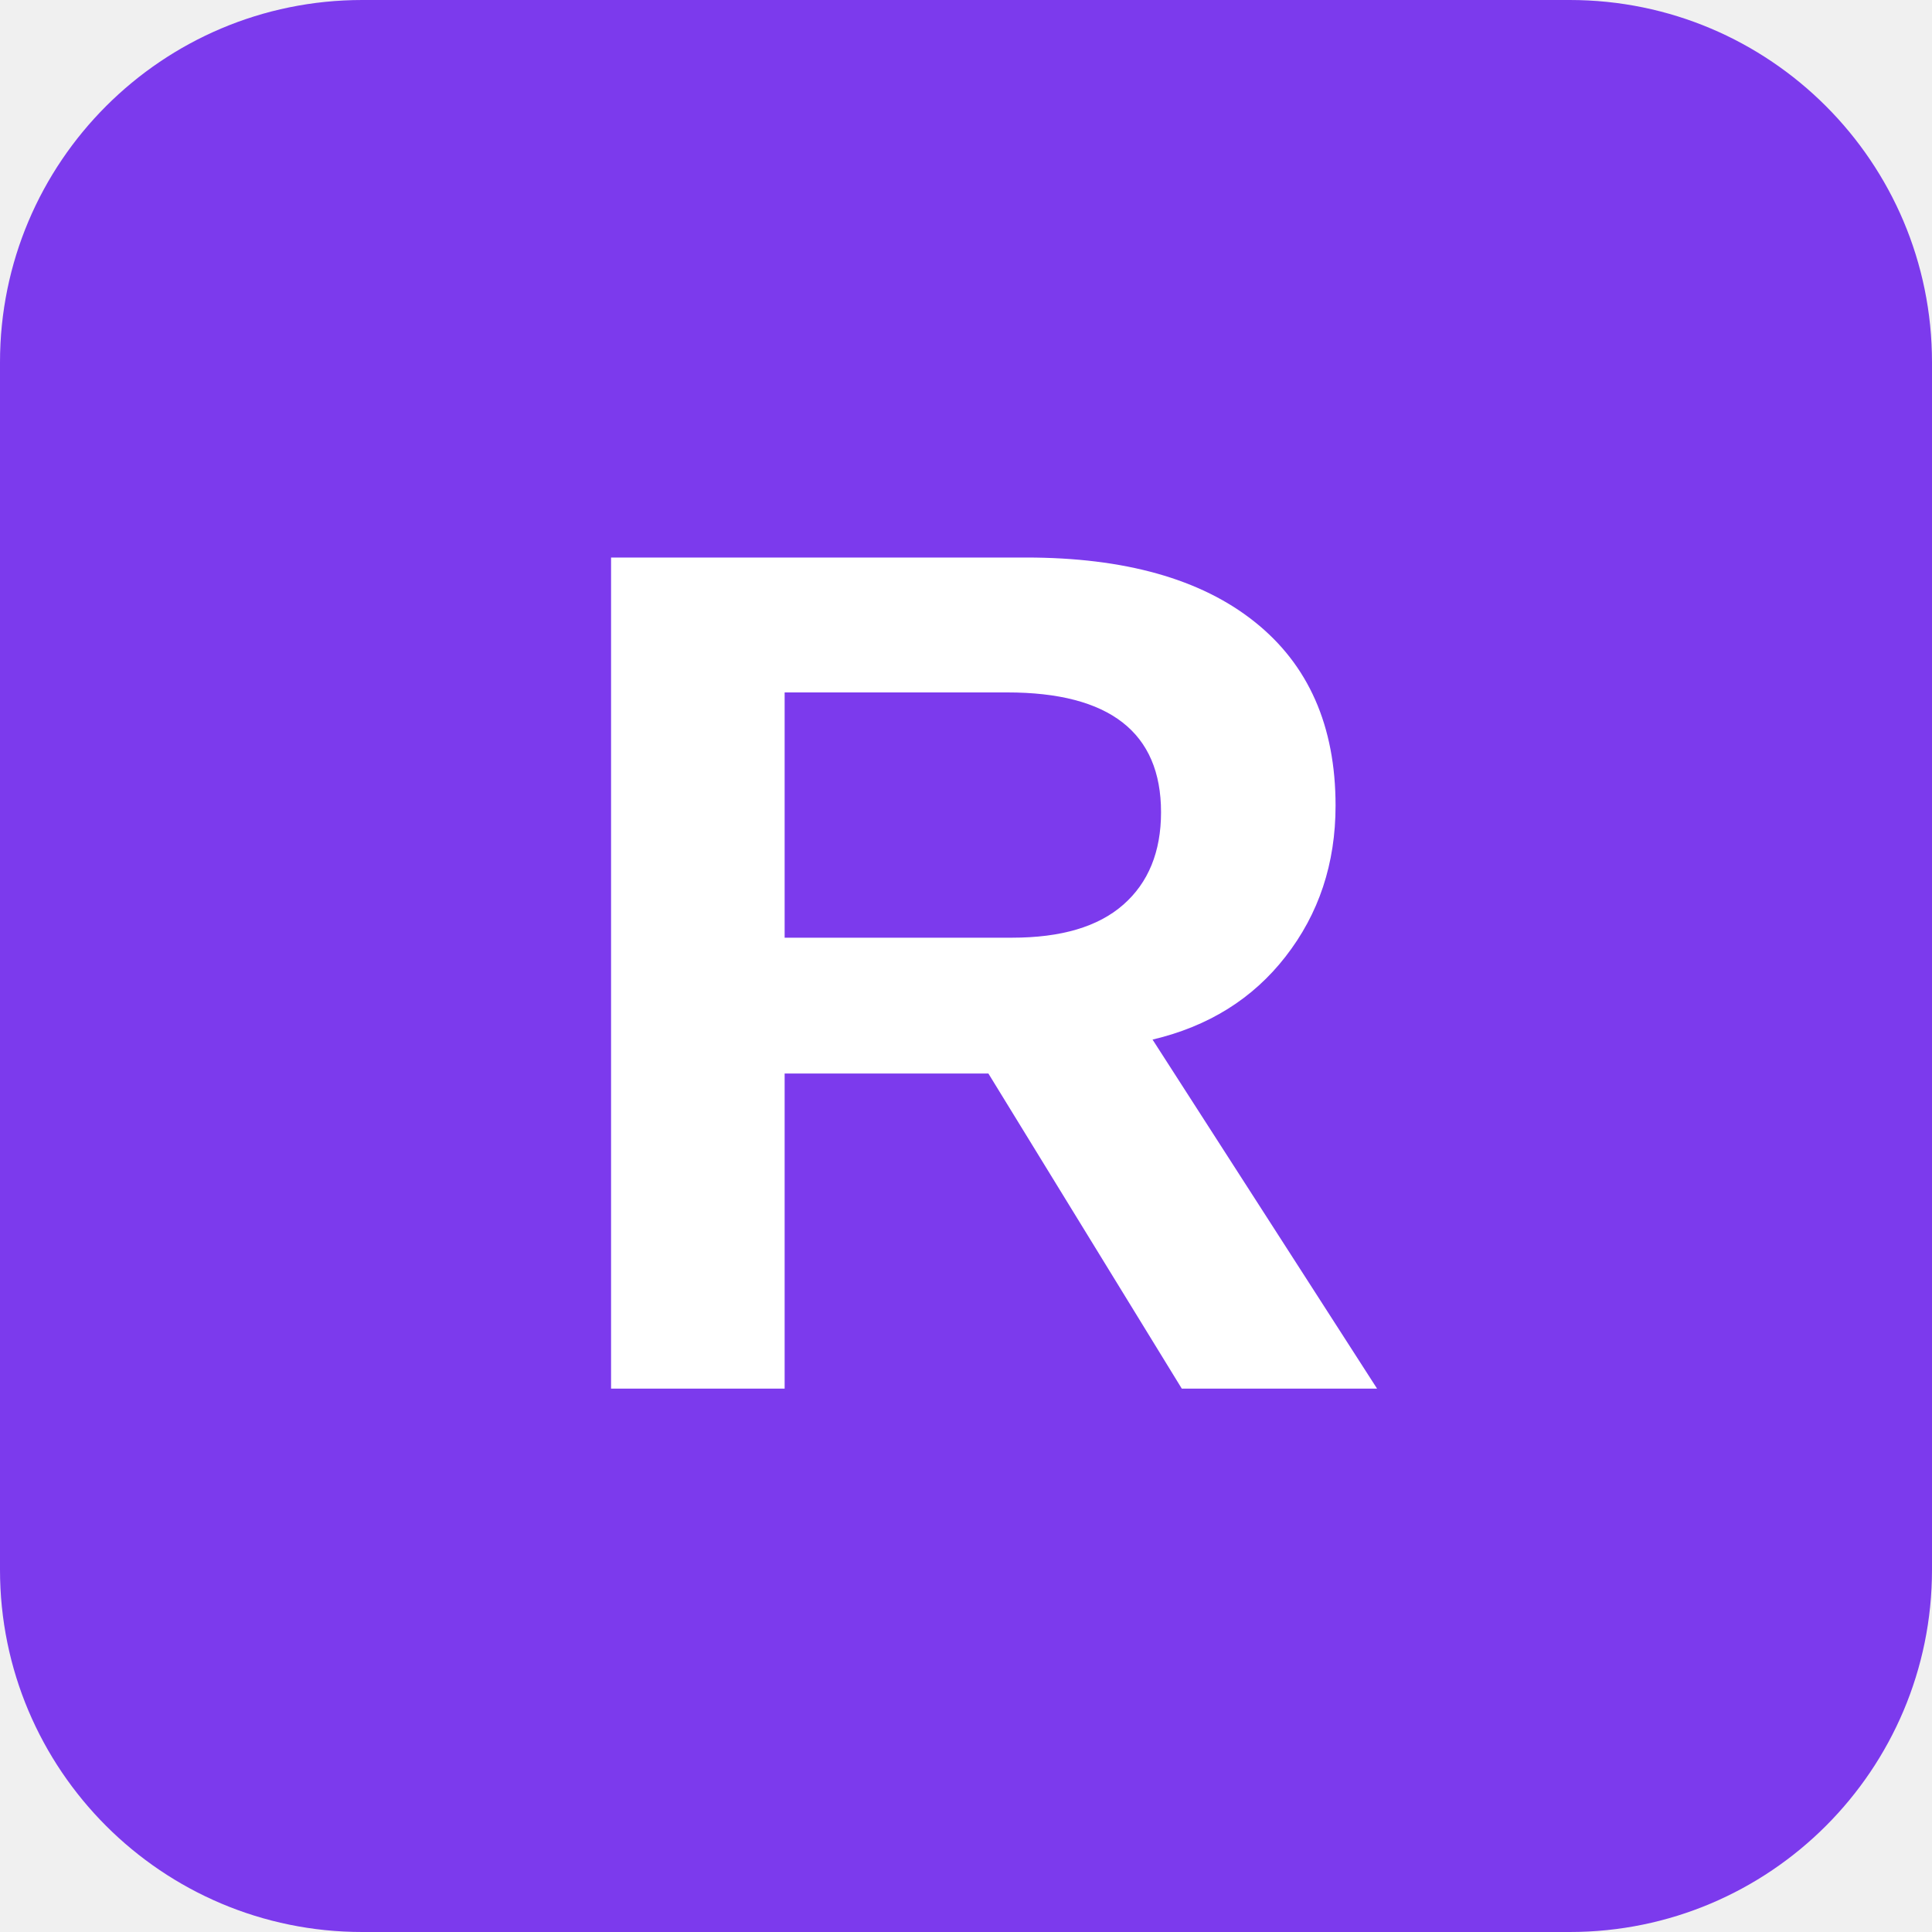
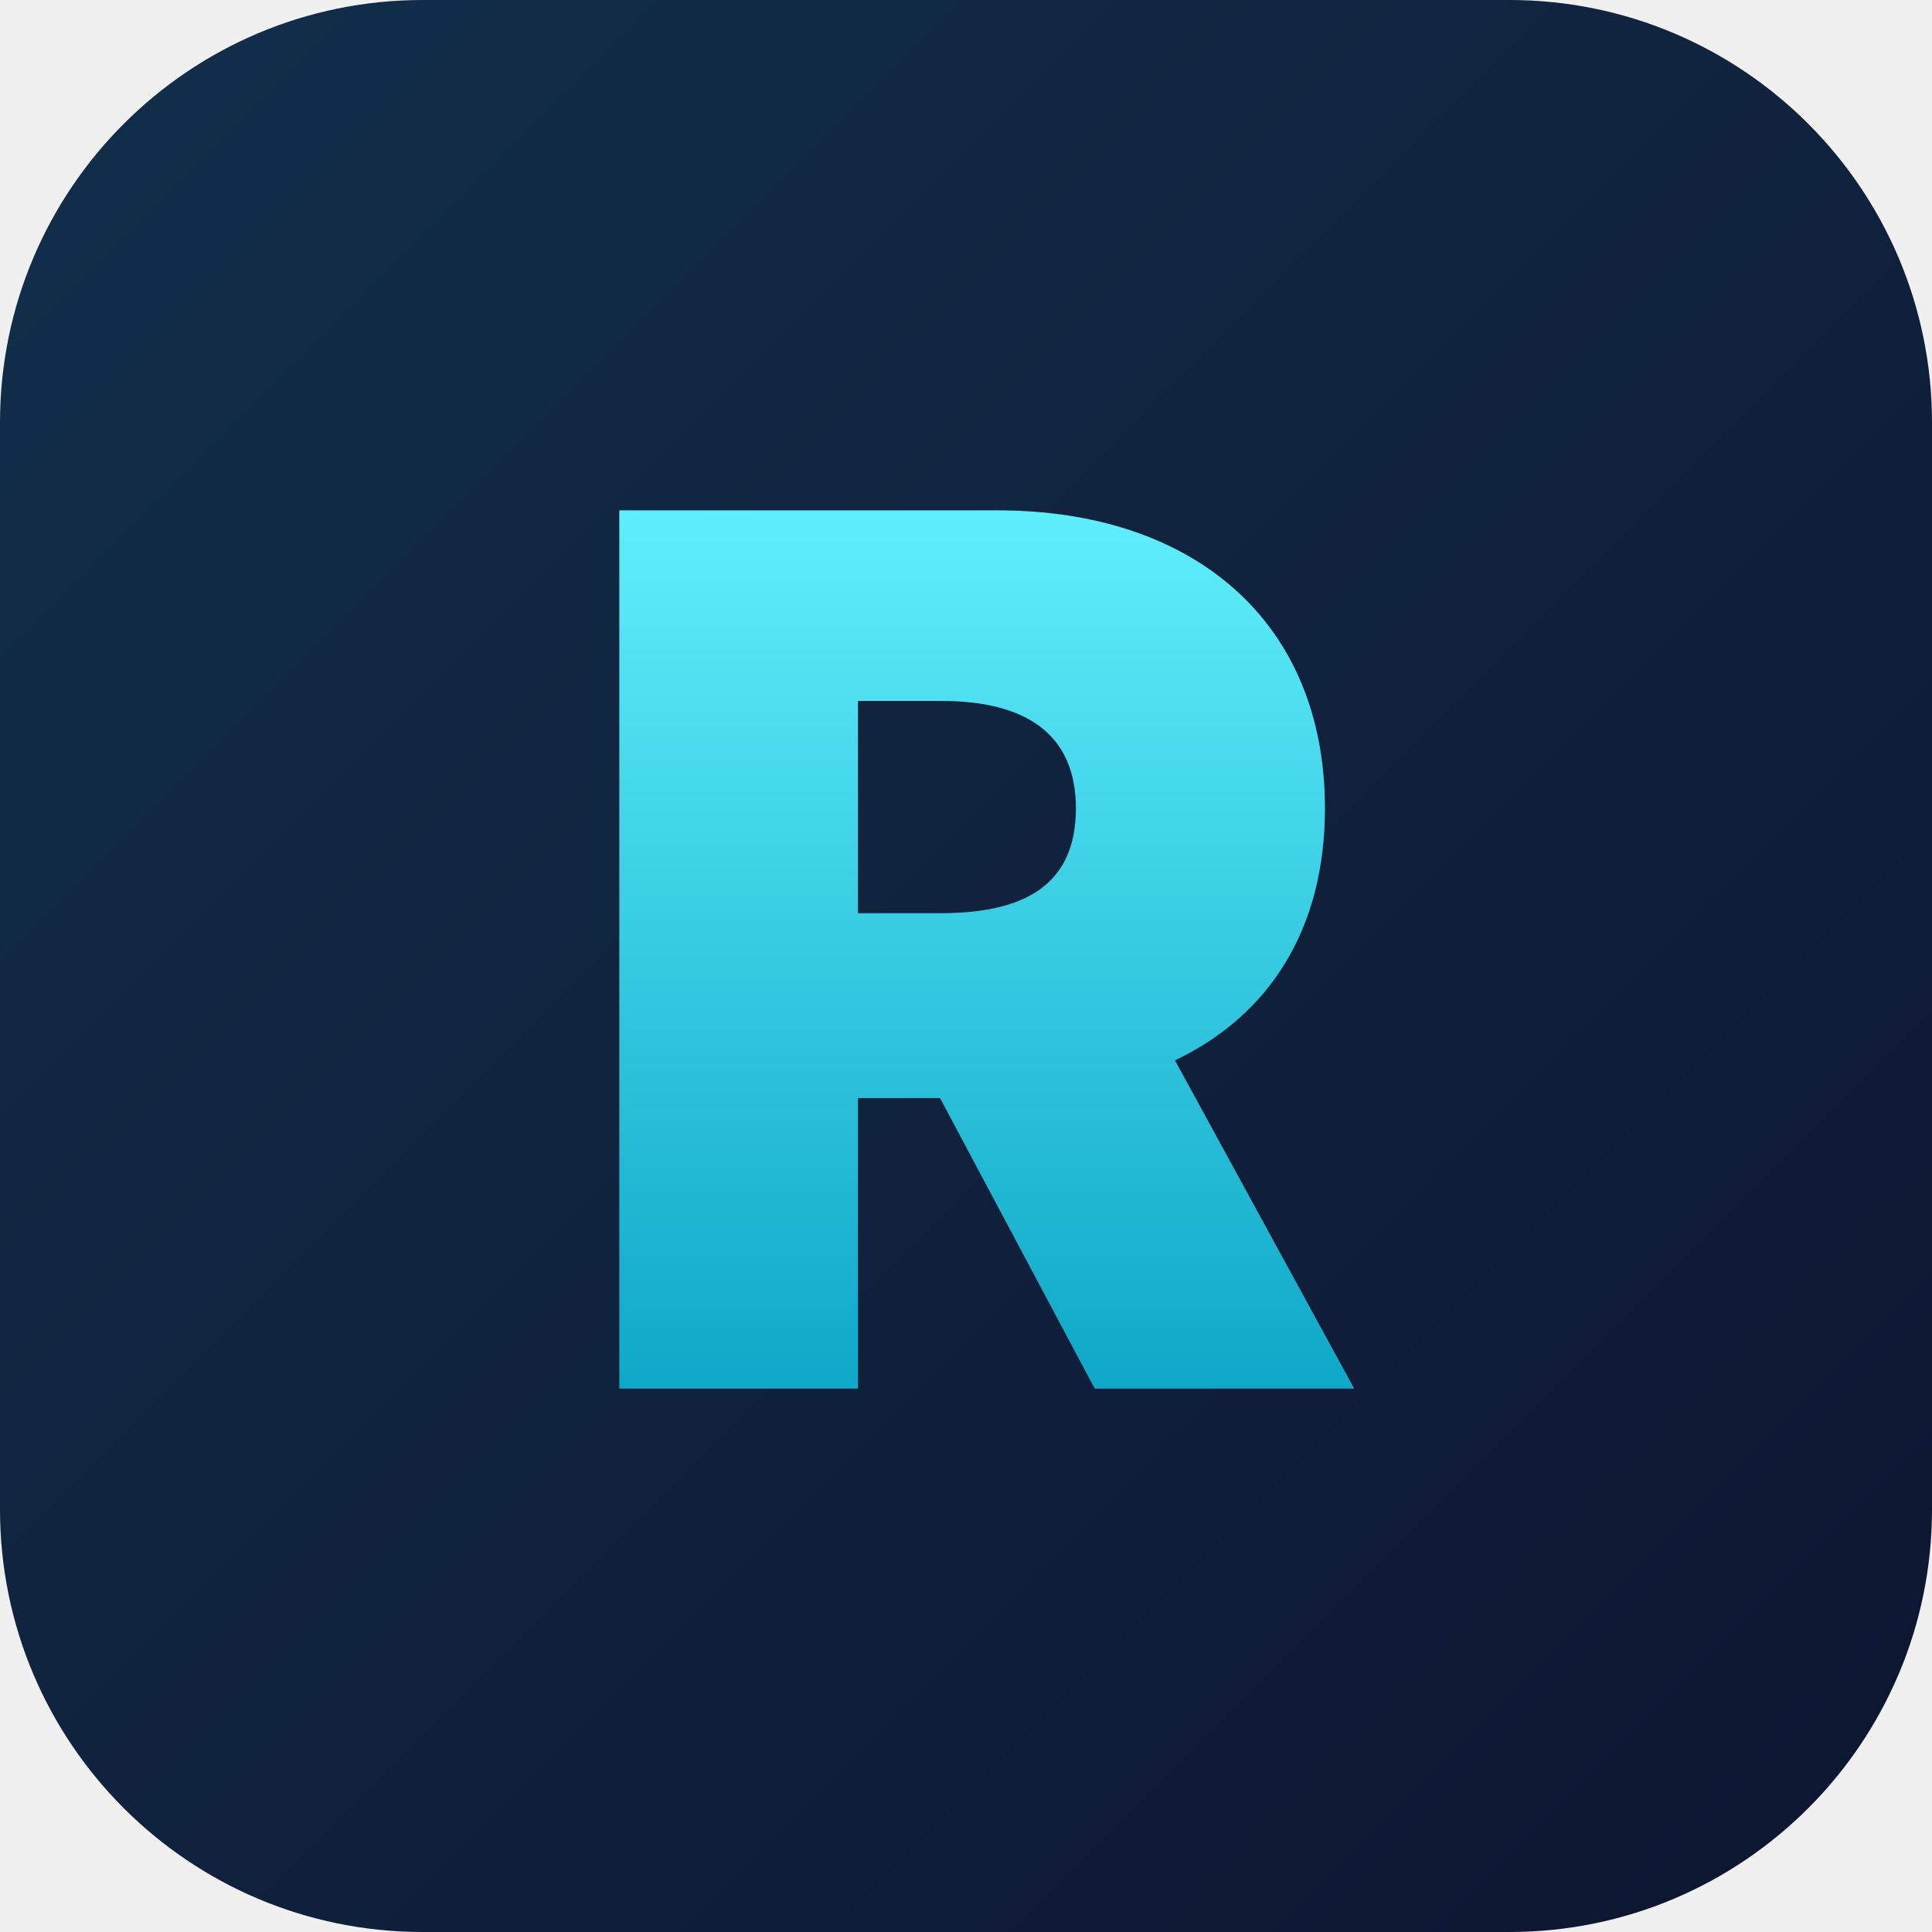
<svg xmlns="http://www.w3.org/2000/svg" viewBox="0 0 32 32">
-   <rect width="32" height="32" rx="6" fill="#7c3aed" />
-   <text x="16" y="23" font-family="Arial,sans-serif" font-size="20" font-weight="bold" fill="white" text-anchor="middle">R</text>
+   <defs>
+     <linearGradient id="bg" x1="0" y1="0" x2="1" y2="1">
+       <stop offset="0%" stop-color="#112F4B" />
+       <stop offset="100%" stop-color="#0E1530" />
+     </linearGradient>
+     <linearGradient id="r" x1="0.5" y1="0" x2="0.5" y2="1">
+       <stop offset="0%" stop-color="#5FEEFB" />
+       <stop offset="100%" stop-color="#0FA8C8" />
+     </linearGradient>
+   </defs>
+   <rect width="32" height="32" rx="7" fill="url(#bg)" />
+   <text x="16" y="23" font-family="Inter,system-ui,Arial,sans-serif" font-size="20" font-weight="900" fill="url(#r)" text-anchor="middle">R</text>
</svg>
